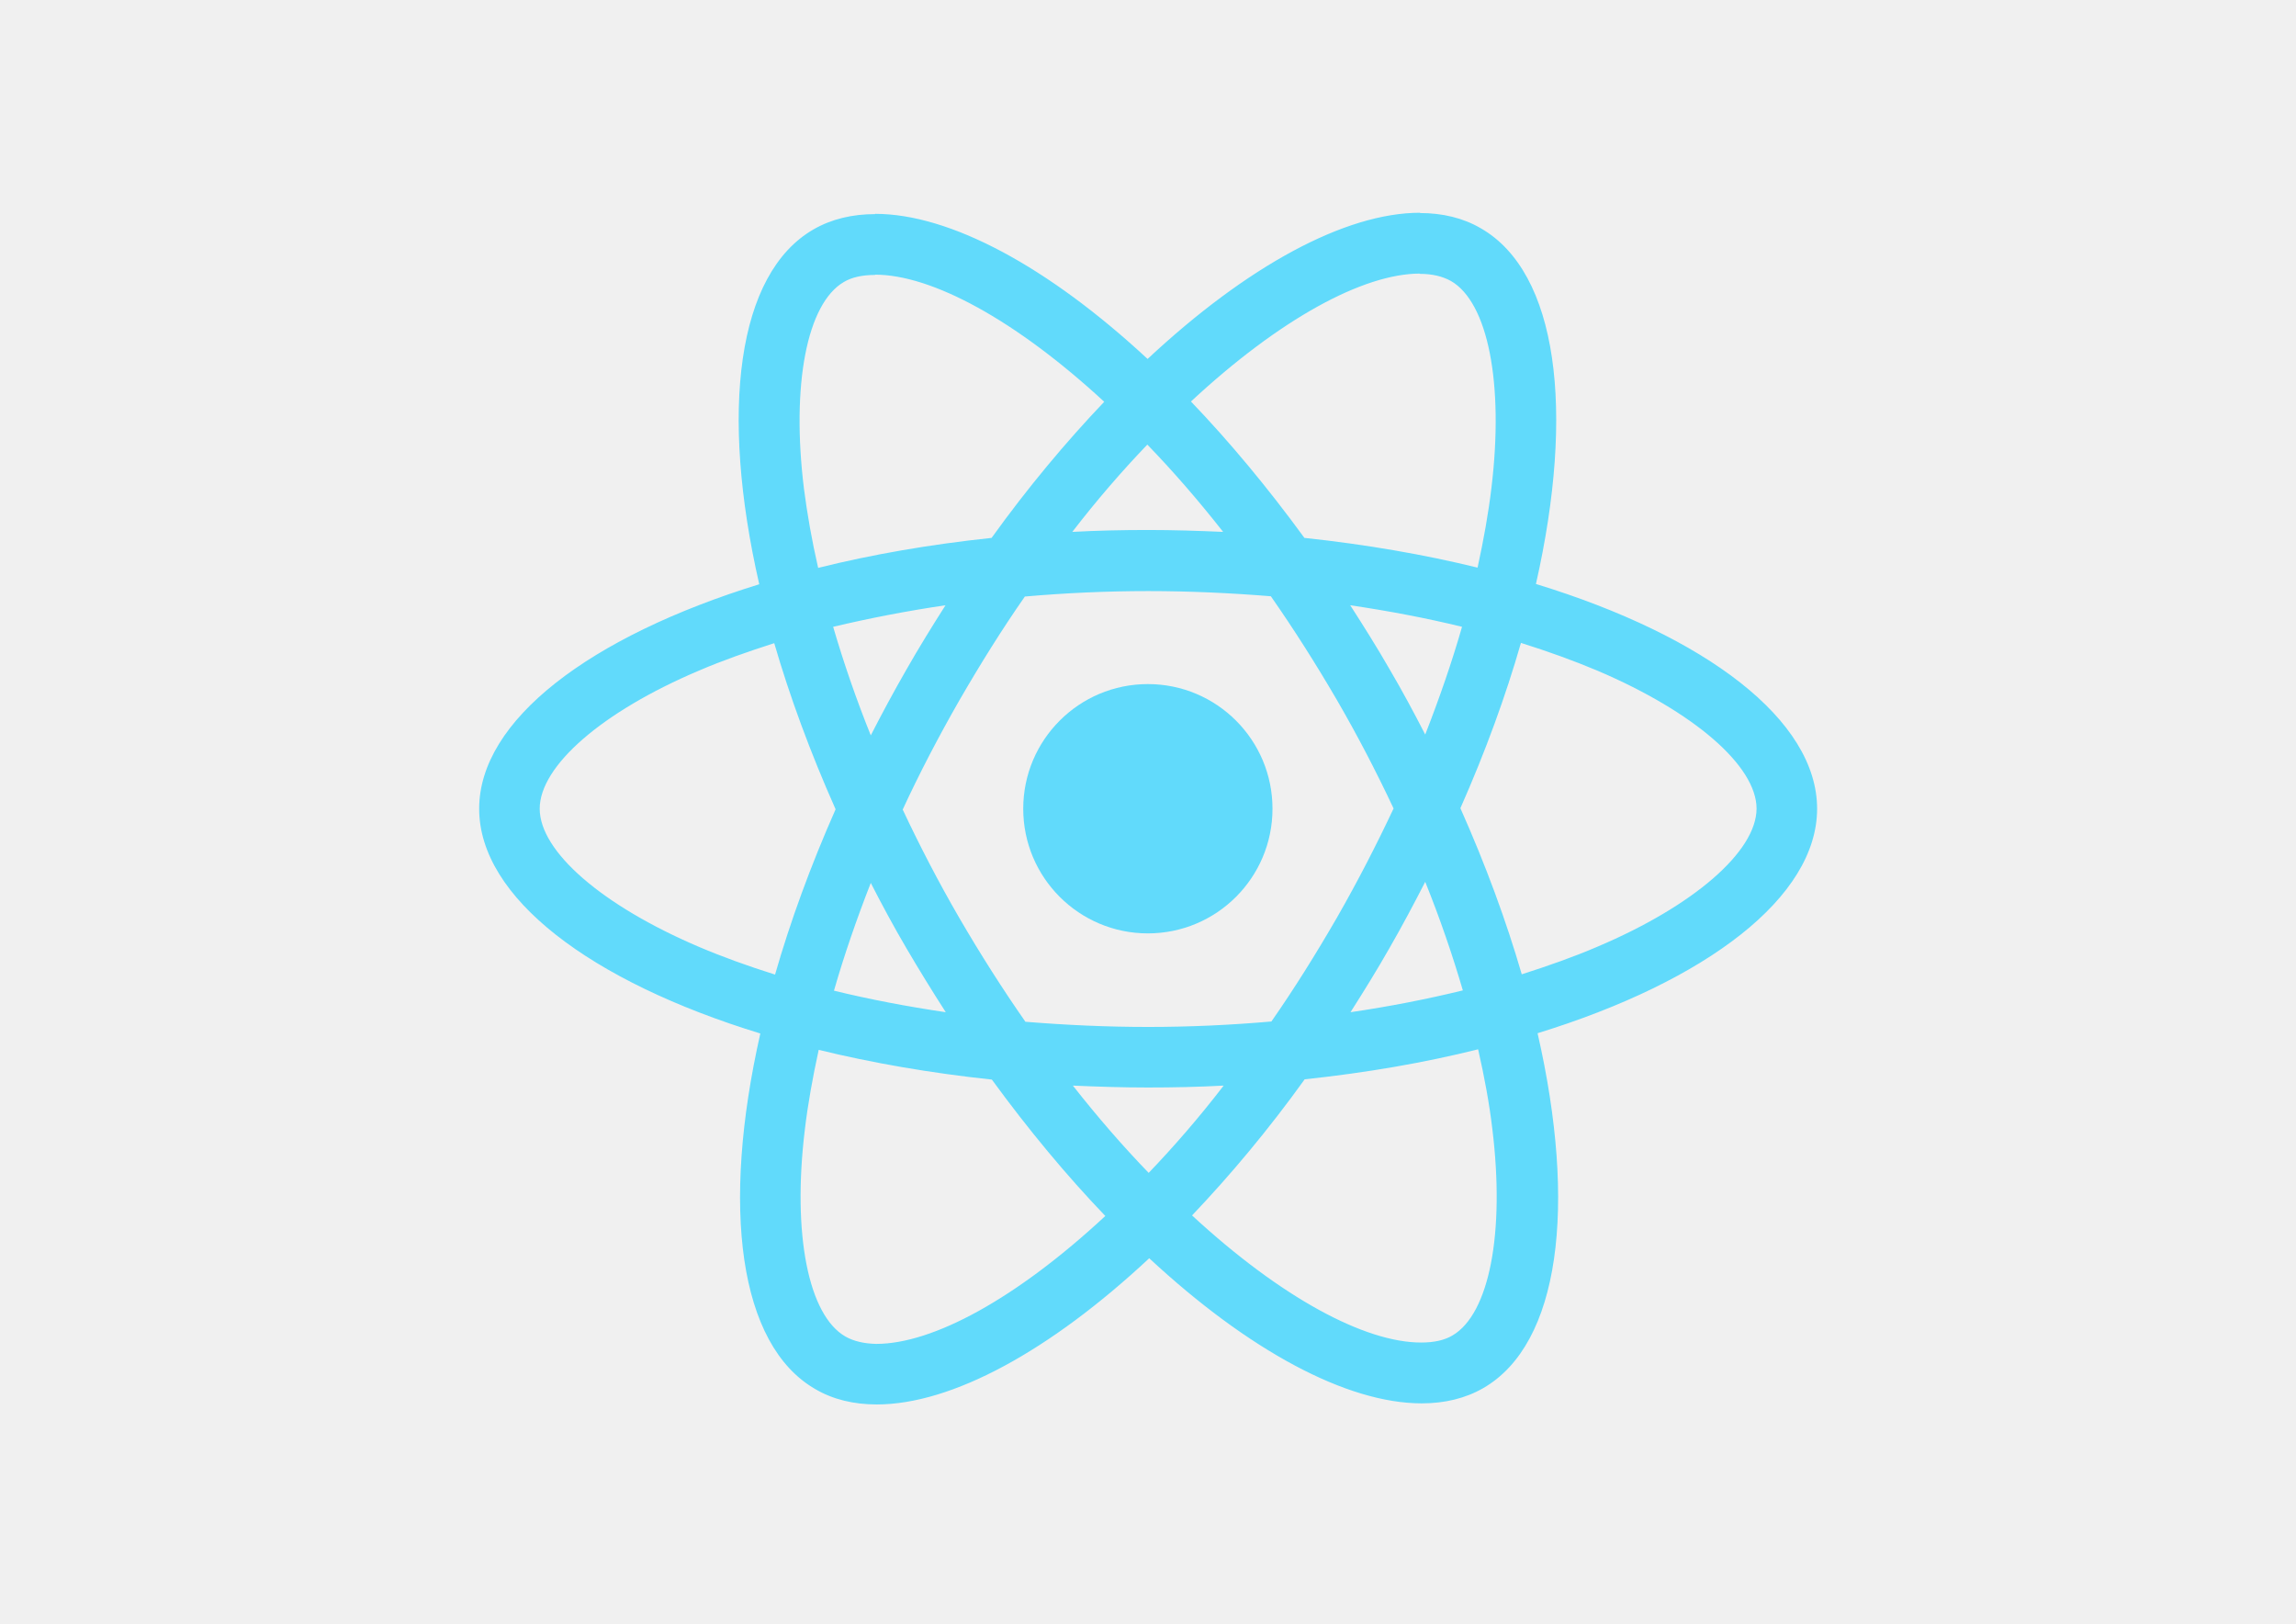
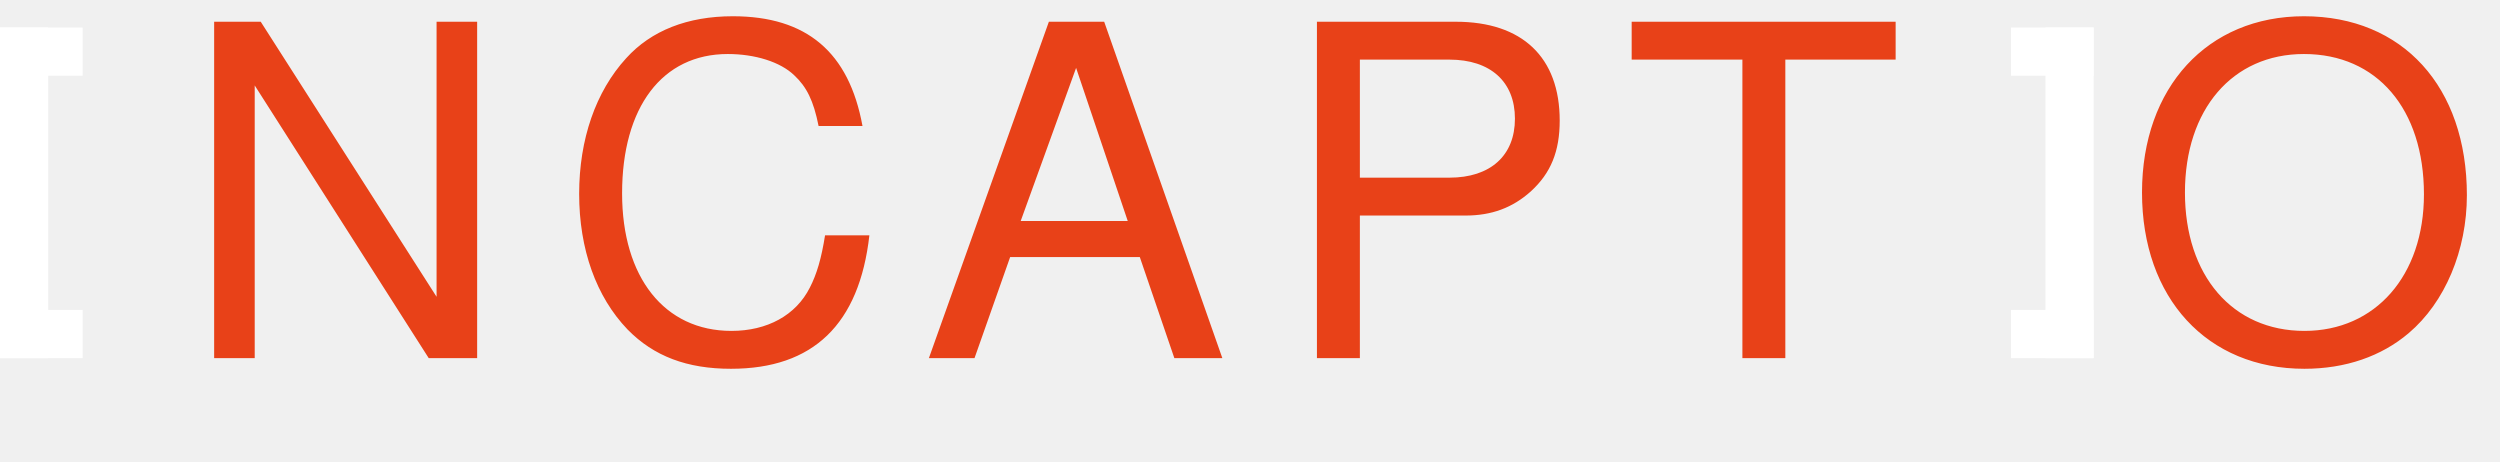
- <svg xmlns="http://www.w3.org/2000/svg" viewBox="0 0 841.9 595.3">
-   <g fill="#61DAFB">
-     <path d="M666.3 296.5c0-32.5-40.7-63.3-103.1-82.4 14.4-63.6 8-114.2-20.2-130.4-6.5-3.8-14.1-5.6-22.4-5.6v22.3c4.6 0 8.3.9 11.4 2.6 13.6 7.8 19.5 37.5 14.9 75.7-1.1 9.4-2.9 19.3-5.1 29.4-19.6-4.8-41-8.5-63.5-10.9-13.5-18.5-27.5-35.3-41.6-50 32.6-30.3 63.2-46.9 84-46.9V78c-27.5 0-63.5 19.6-99.9 53.6-36.4-33.8-72.4-53.2-99.9-53.2v22.3c20.7 0 51.4 16.5 84 46.6-14 14.7-28 31.4-41.3 49.9-22.6 2.4-44 6.1-63.6 11-2.3-10-4-19.7-5.2-29-4.7-38.2 1.1-67.9 14.6-75.8 3-1.8 6.9-2.6 11.5-2.6V78.5c-8.4 0-16 1.8-22.6 5.6-28.1 16.2-34.4 66.7-19.9 130.1-62.2 19.2-102.7 49.9-102.7 82.3 0 32.5 40.7 63.3 103.1 82.4-14.4 63.6-8 114.2 20.2 130.4 6.5 3.8 14.1 5.6 22.5 5.6 27.5 0 63.5-19.6 99.9-53.6 36.4 33.8 72.4 53.2 99.9 53.2 8.4 0 16-1.8 22.6-5.6 28.1-16.2 34.4-66.7 19.9-130.1 62-19.1 102.5-49.9 102.5-82.3zm-130.2-66.7c-3.7 12.9-8.3 26.2-13.5 39.5-4.1-8-8.4-16-13.1-24-4.6-8-9.5-15.8-14.4-23.4 14.2 2.1 27.9 4.7 41 7.9zm-45.8 106.5c-7.8 13.5-15.8 26.3-24.1 38.2-14.9 1.3-30 2-45.2 2-15.1 0-30.2-.7-45-1.9-8.3-11.9-16.4-24.6-24.2-38-7.6-13.1-14.5-26.4-20.8-39.8 6.2-13.4 13.2-26.8 20.7-39.9 7.8-13.5 15.8-26.3 24.1-38.2 14.9-1.3 30-2 45.2-2 15.1 0 30.2.7 45 1.9 8.3 11.9 16.4 24.6 24.2 38 7.6 13.1 14.5 26.4 20.8 39.8-6.3 13.4-13.2 26.8-20.7 39.9zm32.3-13c5.4 13.4 10 26.8 13.8 39.8-13.1 3.2-26.9 5.9-41.2 8 4.9-7.7 9.8-15.6 14.4-23.7 4.6-8 8.9-16.1 13-24.1zM421.2 430c-9.3-9.6-18.6-20.3-27.8-32 9 .4 18.2.7 27.5.7 9.4 0 18.7-.2 27.8-.7-9 11.7-18.3 22.4-27.5 32zm-74.4-58.9c-14.2-2.1-27.9-4.7-41-7.9 3.7-12.9 8.3-26.2 13.5-39.5 4.1 8 8.4 16 13.1 24 4.7 8 9.5 15.8 14.4 23.4zM420.7 163c9.3 9.6 18.6 20.3 27.8 32-9-.4-18.2-.7-27.5-.7-9.4 0-18.7.2-27.8.7 9-11.7 18.3-22.4 27.5-32zm-74 58.9c-4.9 7.7-9.8 15.6-14.4 23.7-4.6 8-8.9 16-13 24-5.4-13.4-10-26.8-13.8-39.8 13.1-3.1 26.9-5.8 41.2-7.9zm-90.5 125.2c-35.4-15.1-58.3-34.9-58.3-50.6 0-15.7 22.9-35.6 58.3-50.6 8.6-3.7 18-7 27.7-10.1 5.7 19.6 13.2 40 22.5 60.9-9.2 20.8-16.6 41.1-22.2 60.6-9.9-3.1-19.3-6.5-28-10.2zM310 490c-13.6-7.8-19.5-37.5-14.9-75.7 1.1-9.4 2.9-19.3 5.1-29.4 19.6 4.8 41 8.5 63.5 10.9 13.5 18.5 27.5 35.3 41.6 50-32.6 30.3-63.2 46.9-84 46.9-4.5-.1-8.3-1-11.3-2.7zm237.2-76.2c4.7 38.2-1.1 67.9-14.6 75.8-3 1.8-6.9 2.6-11.5 2.6-20.7 0-51.4-16.5-84-46.6 14-14.7 28-31.4 41.3-49.9 22.6-2.4 44-6.1 63.6-11 2.3 10.1 4.1 19.8 5.2 29.1zm38.5-66.7c-8.6 3.7-18 7-27.7 10.1-5.7-19.6-13.2-40-22.5-60.9 9.2-20.8 16.6-41.1 22.2-60.6 9.9 3.1 19.3 6.5 28.1 10.2 35.4 15.1 58.3 34.9 58.3 50.6-.1 15.7-23 35.6-58.4 50.6zM320.8 78.4z" />
-     <circle cx="420.9" cy="296.5" r="45.7" />
-     <path d="M520.5 78.1z" />
+ <svg xmlns="http://www.w3.org/2000/svg" width="363" height="67" viewBox="0 0 363 67">
+   <defs>
+     <style>
+       .cls-1 {
+         fill: #e84118;
+         font-size: 67px;
+         font-family: Helvetica;
+         letter-spacing: 0.1em;
+       }
+ 
+       .cls-2 {
+         fill: none;
+         stroke: #fff;
+         stroke-width: 7px;
+       }
+     </style>
+   </defs>
+   <g id="Group_6" data-name="Group 6" transform="translate(-81 -46)">
+     <text id="NCAPT_O" data-name="NCAPT O" class="cls-1" transform="translate(107 98)">
+       <tspan x="0" y="0">NCAPT O</tspan>
+     </text>
+     <g id="Group_5" data-name="Group 5">
+       <g id="Group_4" data-name="Group 4">
+         <line id="Line_1" data-name="Line 1" class="cls-2" y1="48" transform="translate(84.5 50)" />
+         <line id="Line_3" data-name="Line 3" class="cls-2" x2="12" transform="translate(81 94.5)" />
+         <line id="Line_4" data-name="Line 4" class="cls-2" x2="12" transform="translate(81 53.5)" />
+       </g>
+       <g id="Group_3" data-name="Group 3">
+         <line id="Line_5" data-name="Line 5" class="cls-2" y1="48" transform="translate(381.5 50)" />
+         <line id="Line_7" data-name="Line 7" class="cls-2" x2="12" transform="translate(373 94.5)" />
+         <line id="Line_6" data-name="Line 6" class="cls-2" x2="12" transform="translate(373 53.5)" />
+       </g>
+     </g>
  </g>
</svg>
